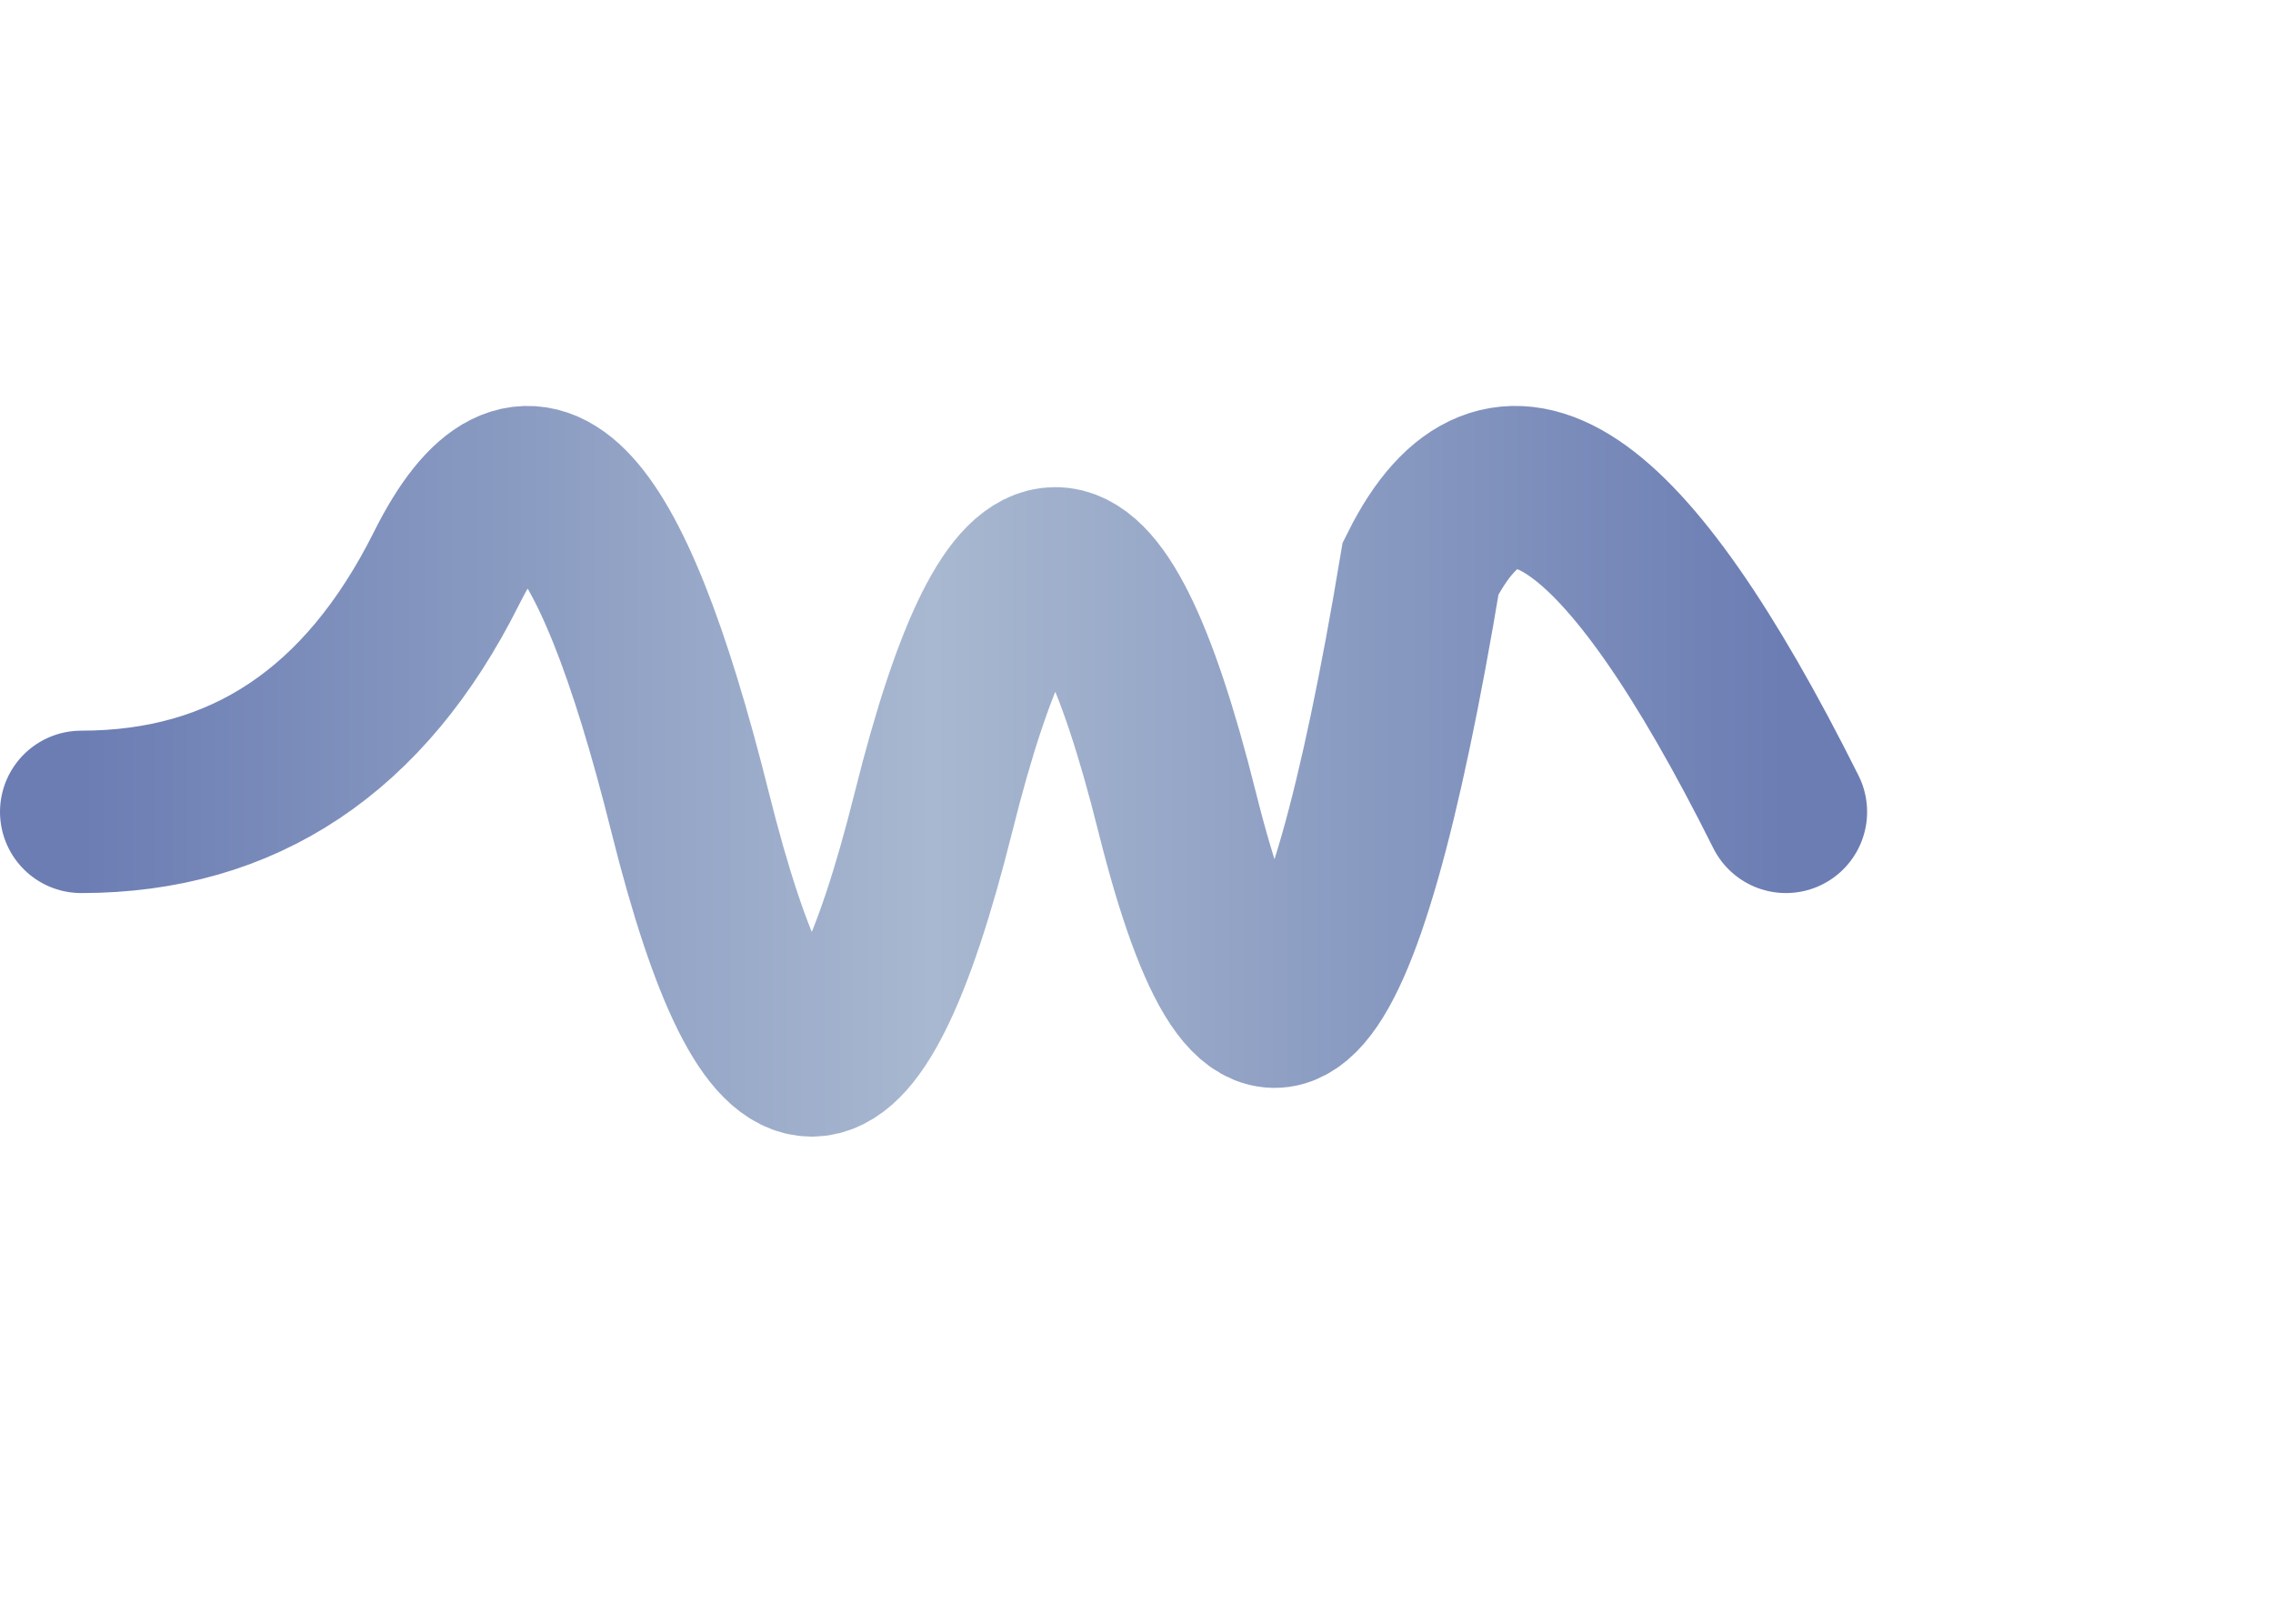
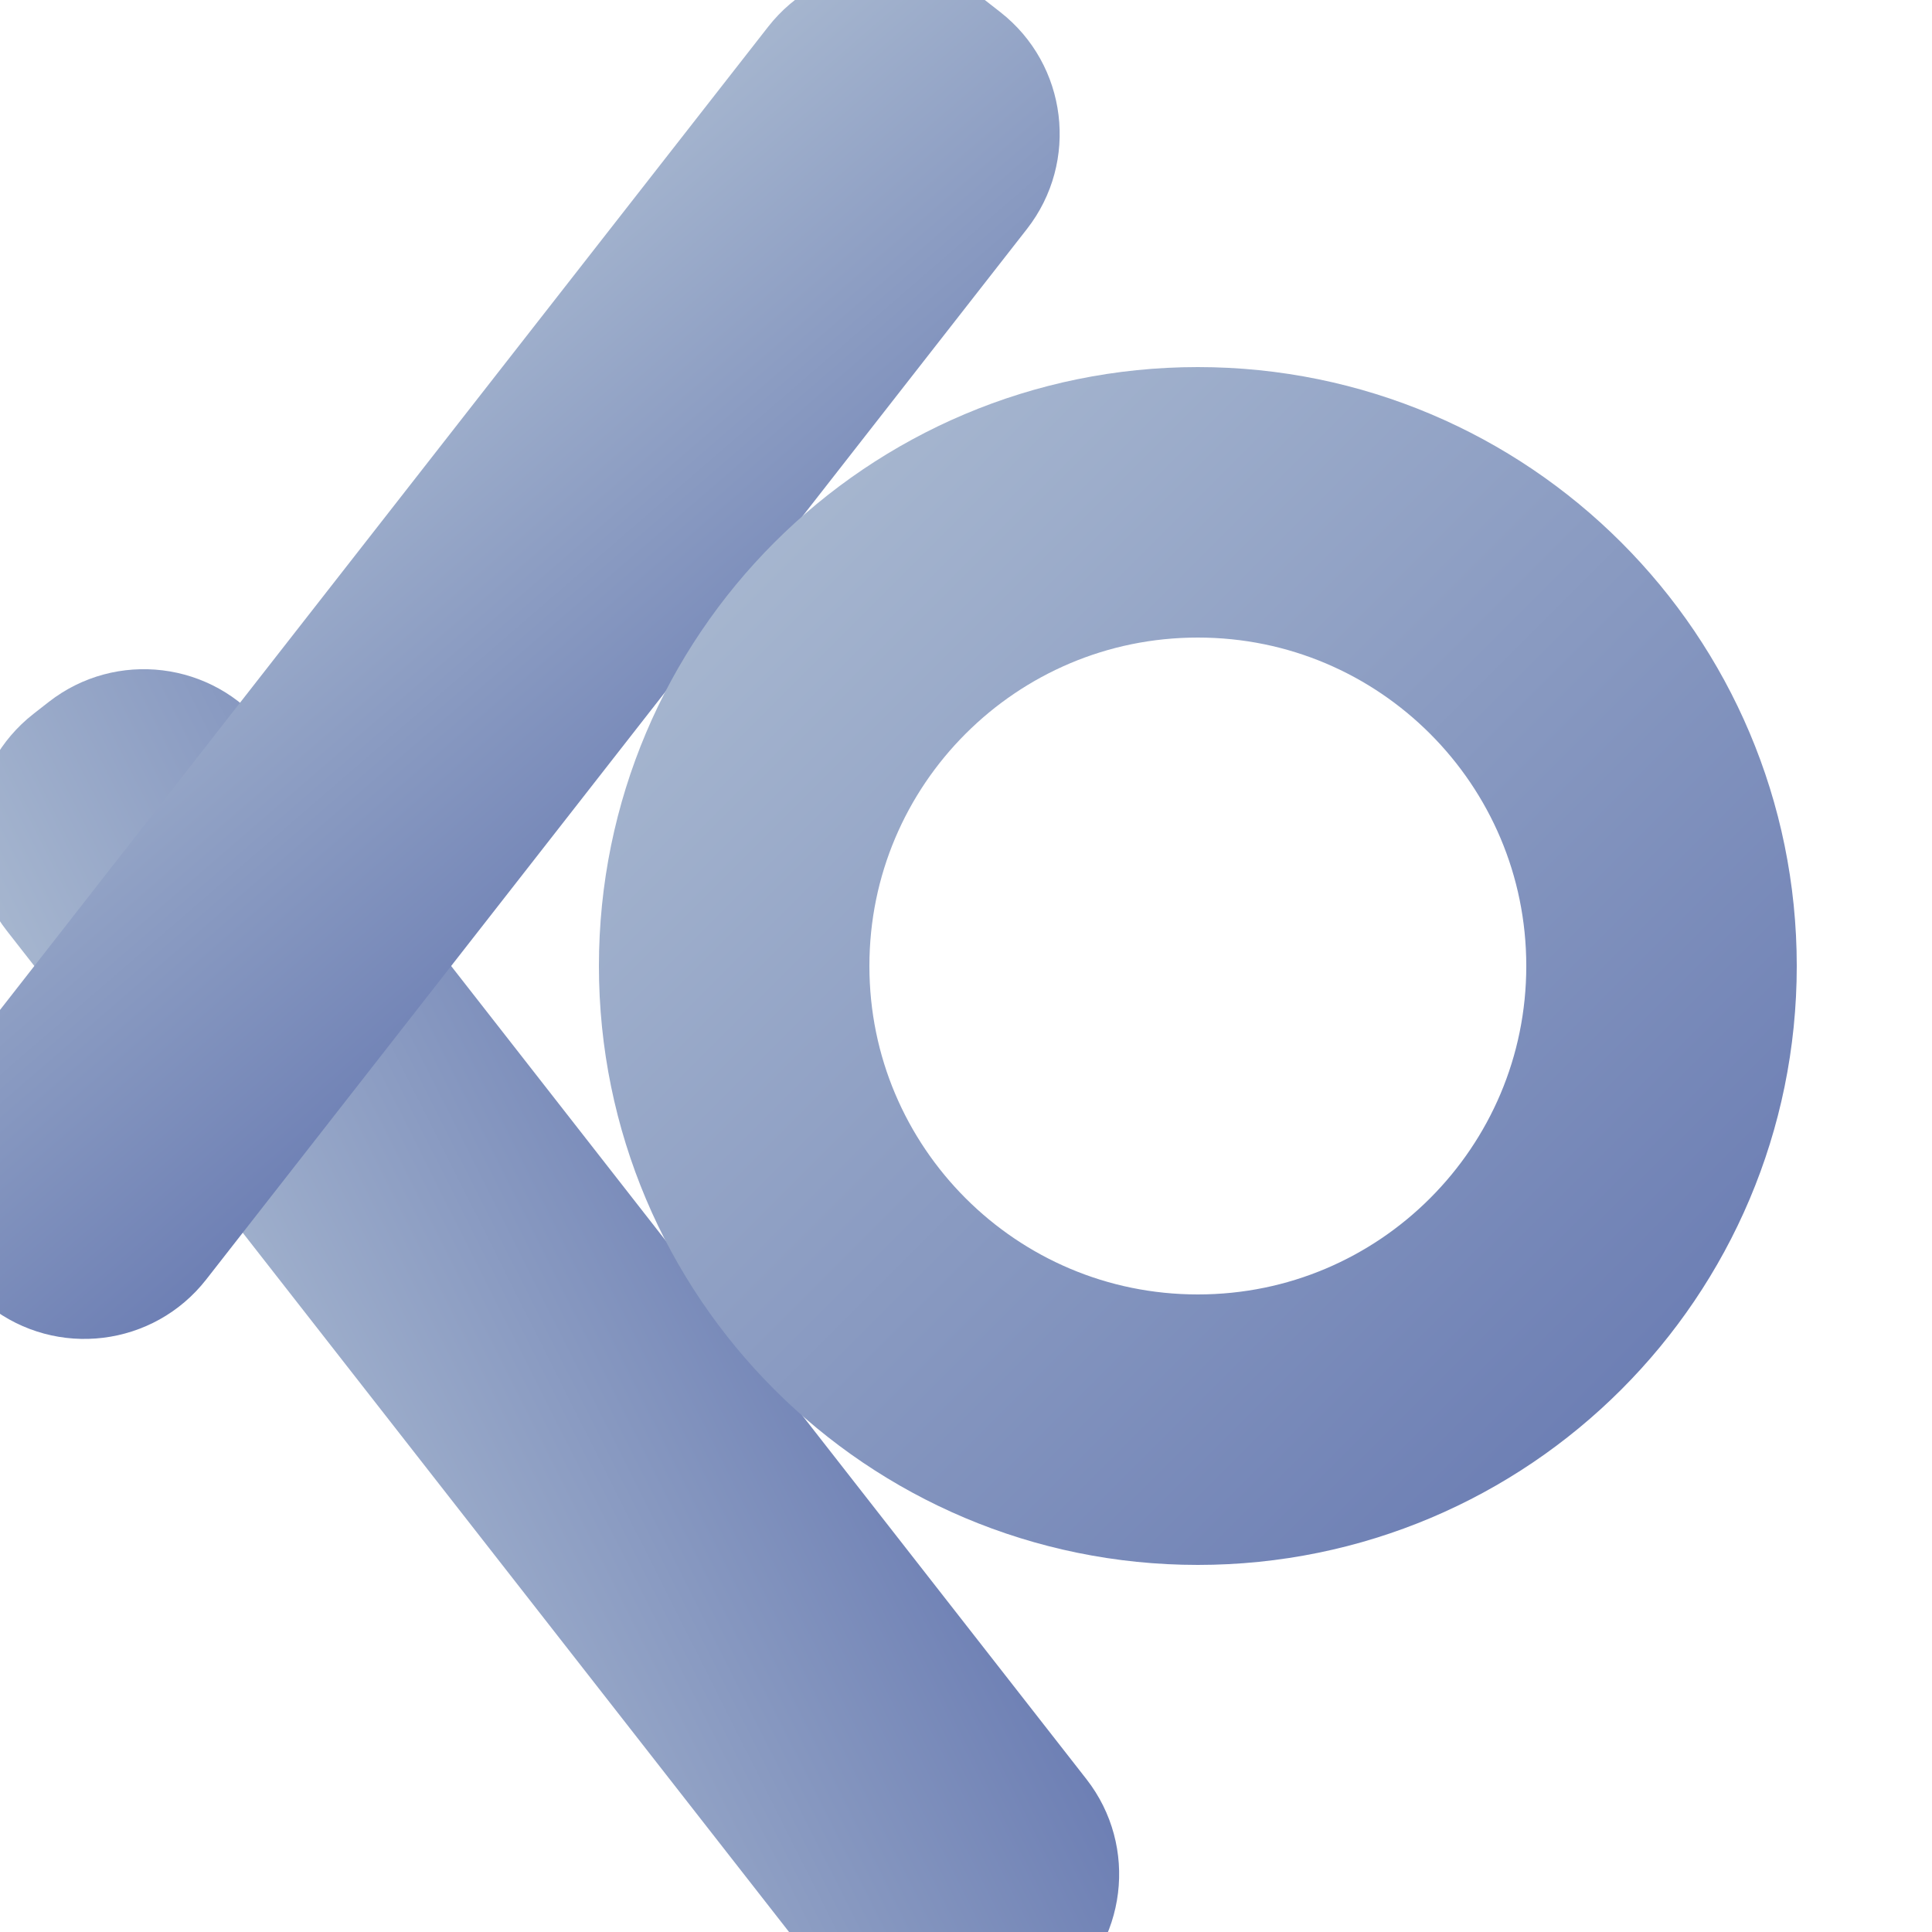
- <svg xmlns="http://www.w3.org/2000/svg" viewBox="0 0 28 20" fill="none">
+ <svg xmlns="http://www.w3.org/2000/svg" viewBox="0 0 100 100" fill="none">
  <defs>
-     <linearGradient id="pulse" x1="0" y1="0" x2="1" y2="0">
-       <stop offset="0%" stop-color="#6B7DB3" />
-       <stop offset="50%" stop-color="#A8B8D0" />
+     <linearGradient id="xo" x1="0" y1="0" x2="1" y2="1">
+       <stop offset="0%" stop-color="#A8B8D0" />
      <stop offset="100%" stop-color="#6B7DB3" />
    </linearGradient>
  </defs>
-   <path d="M 1 10 Q 4 10, 5.5 7 Q 7 4, 8.5 10 Q 10 16, 11.5 10 Q 13 4, 14.5 10 Q 16 16, 17.5 7 Q 19 4, 22 10" stroke="url(#pulse)" stroke-width="2" stroke-linecap="round" fill="none" />
+   <rect x="12" y="10" width="17" height="85" rx="8" transform="rotate(-38 50 50)" fill="url(#xo)" />
+   <rect x="12" y="10" width="17" height="85" rx="8" transform="rotate(38 50 50)" fill="url(#xo)" />
+   <circle cx="62" cy="50" r="24" stroke="url(#xo)" stroke-width="14" fill="none" />
</svg>
